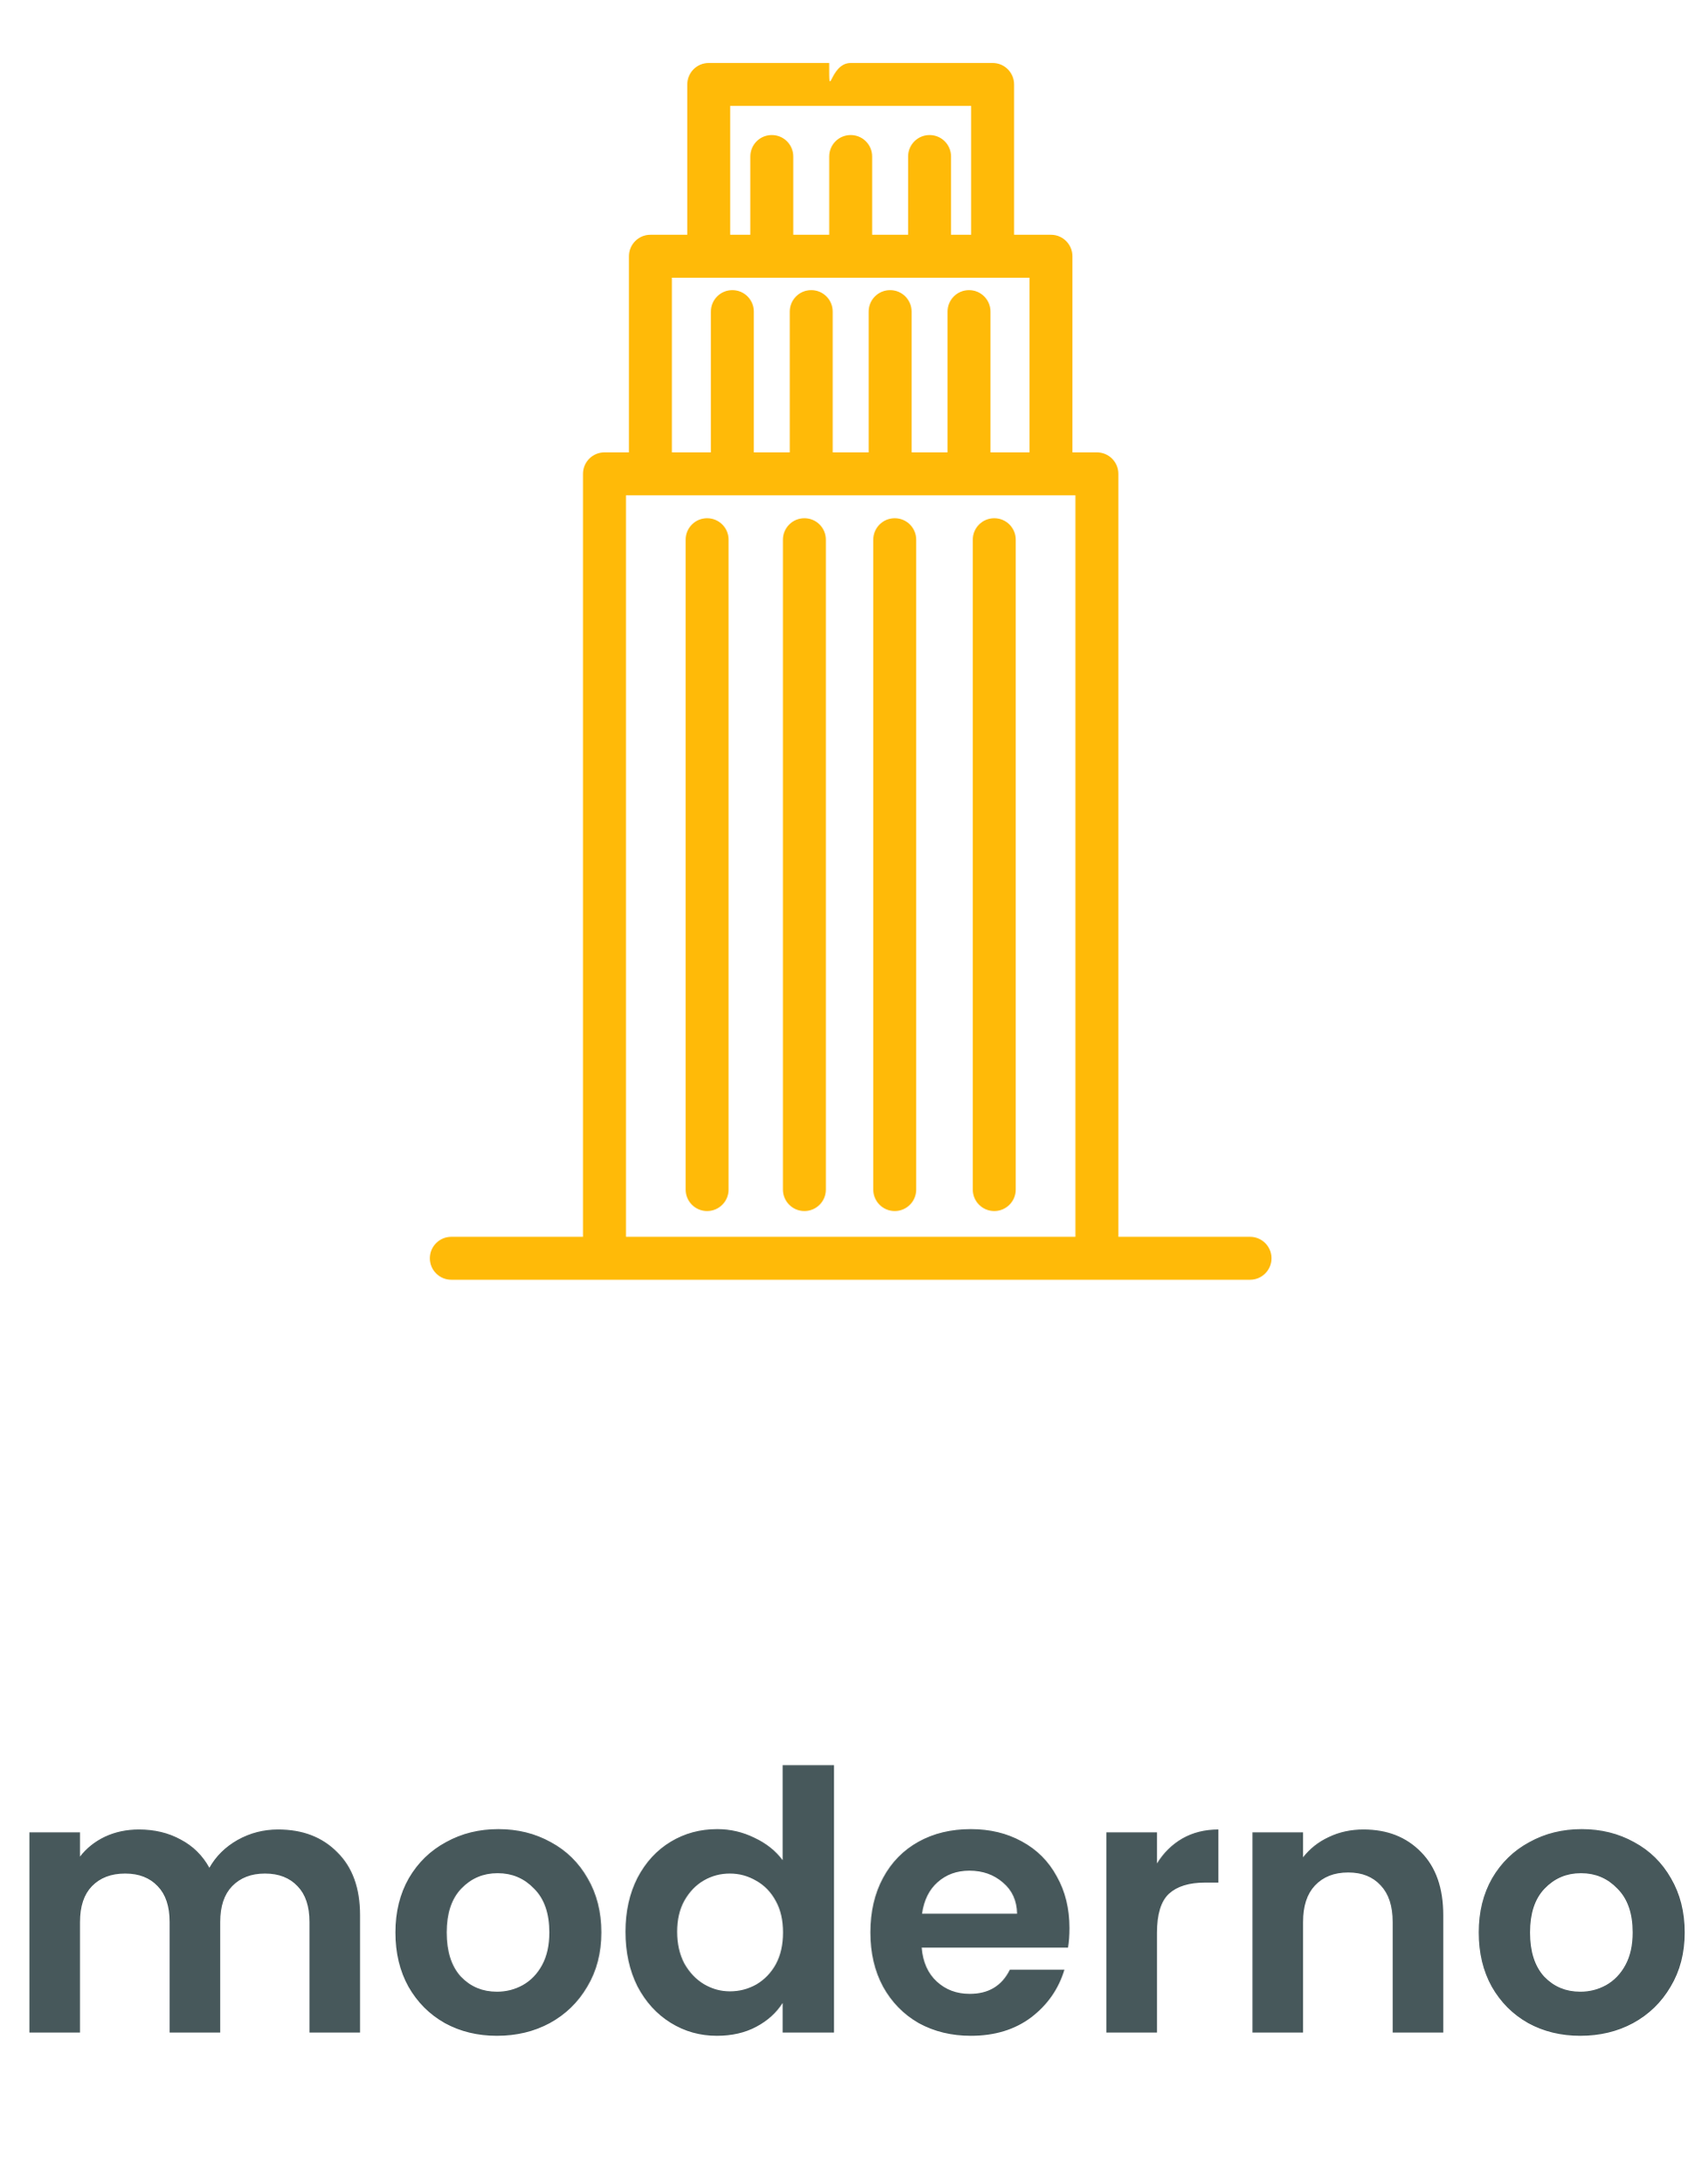
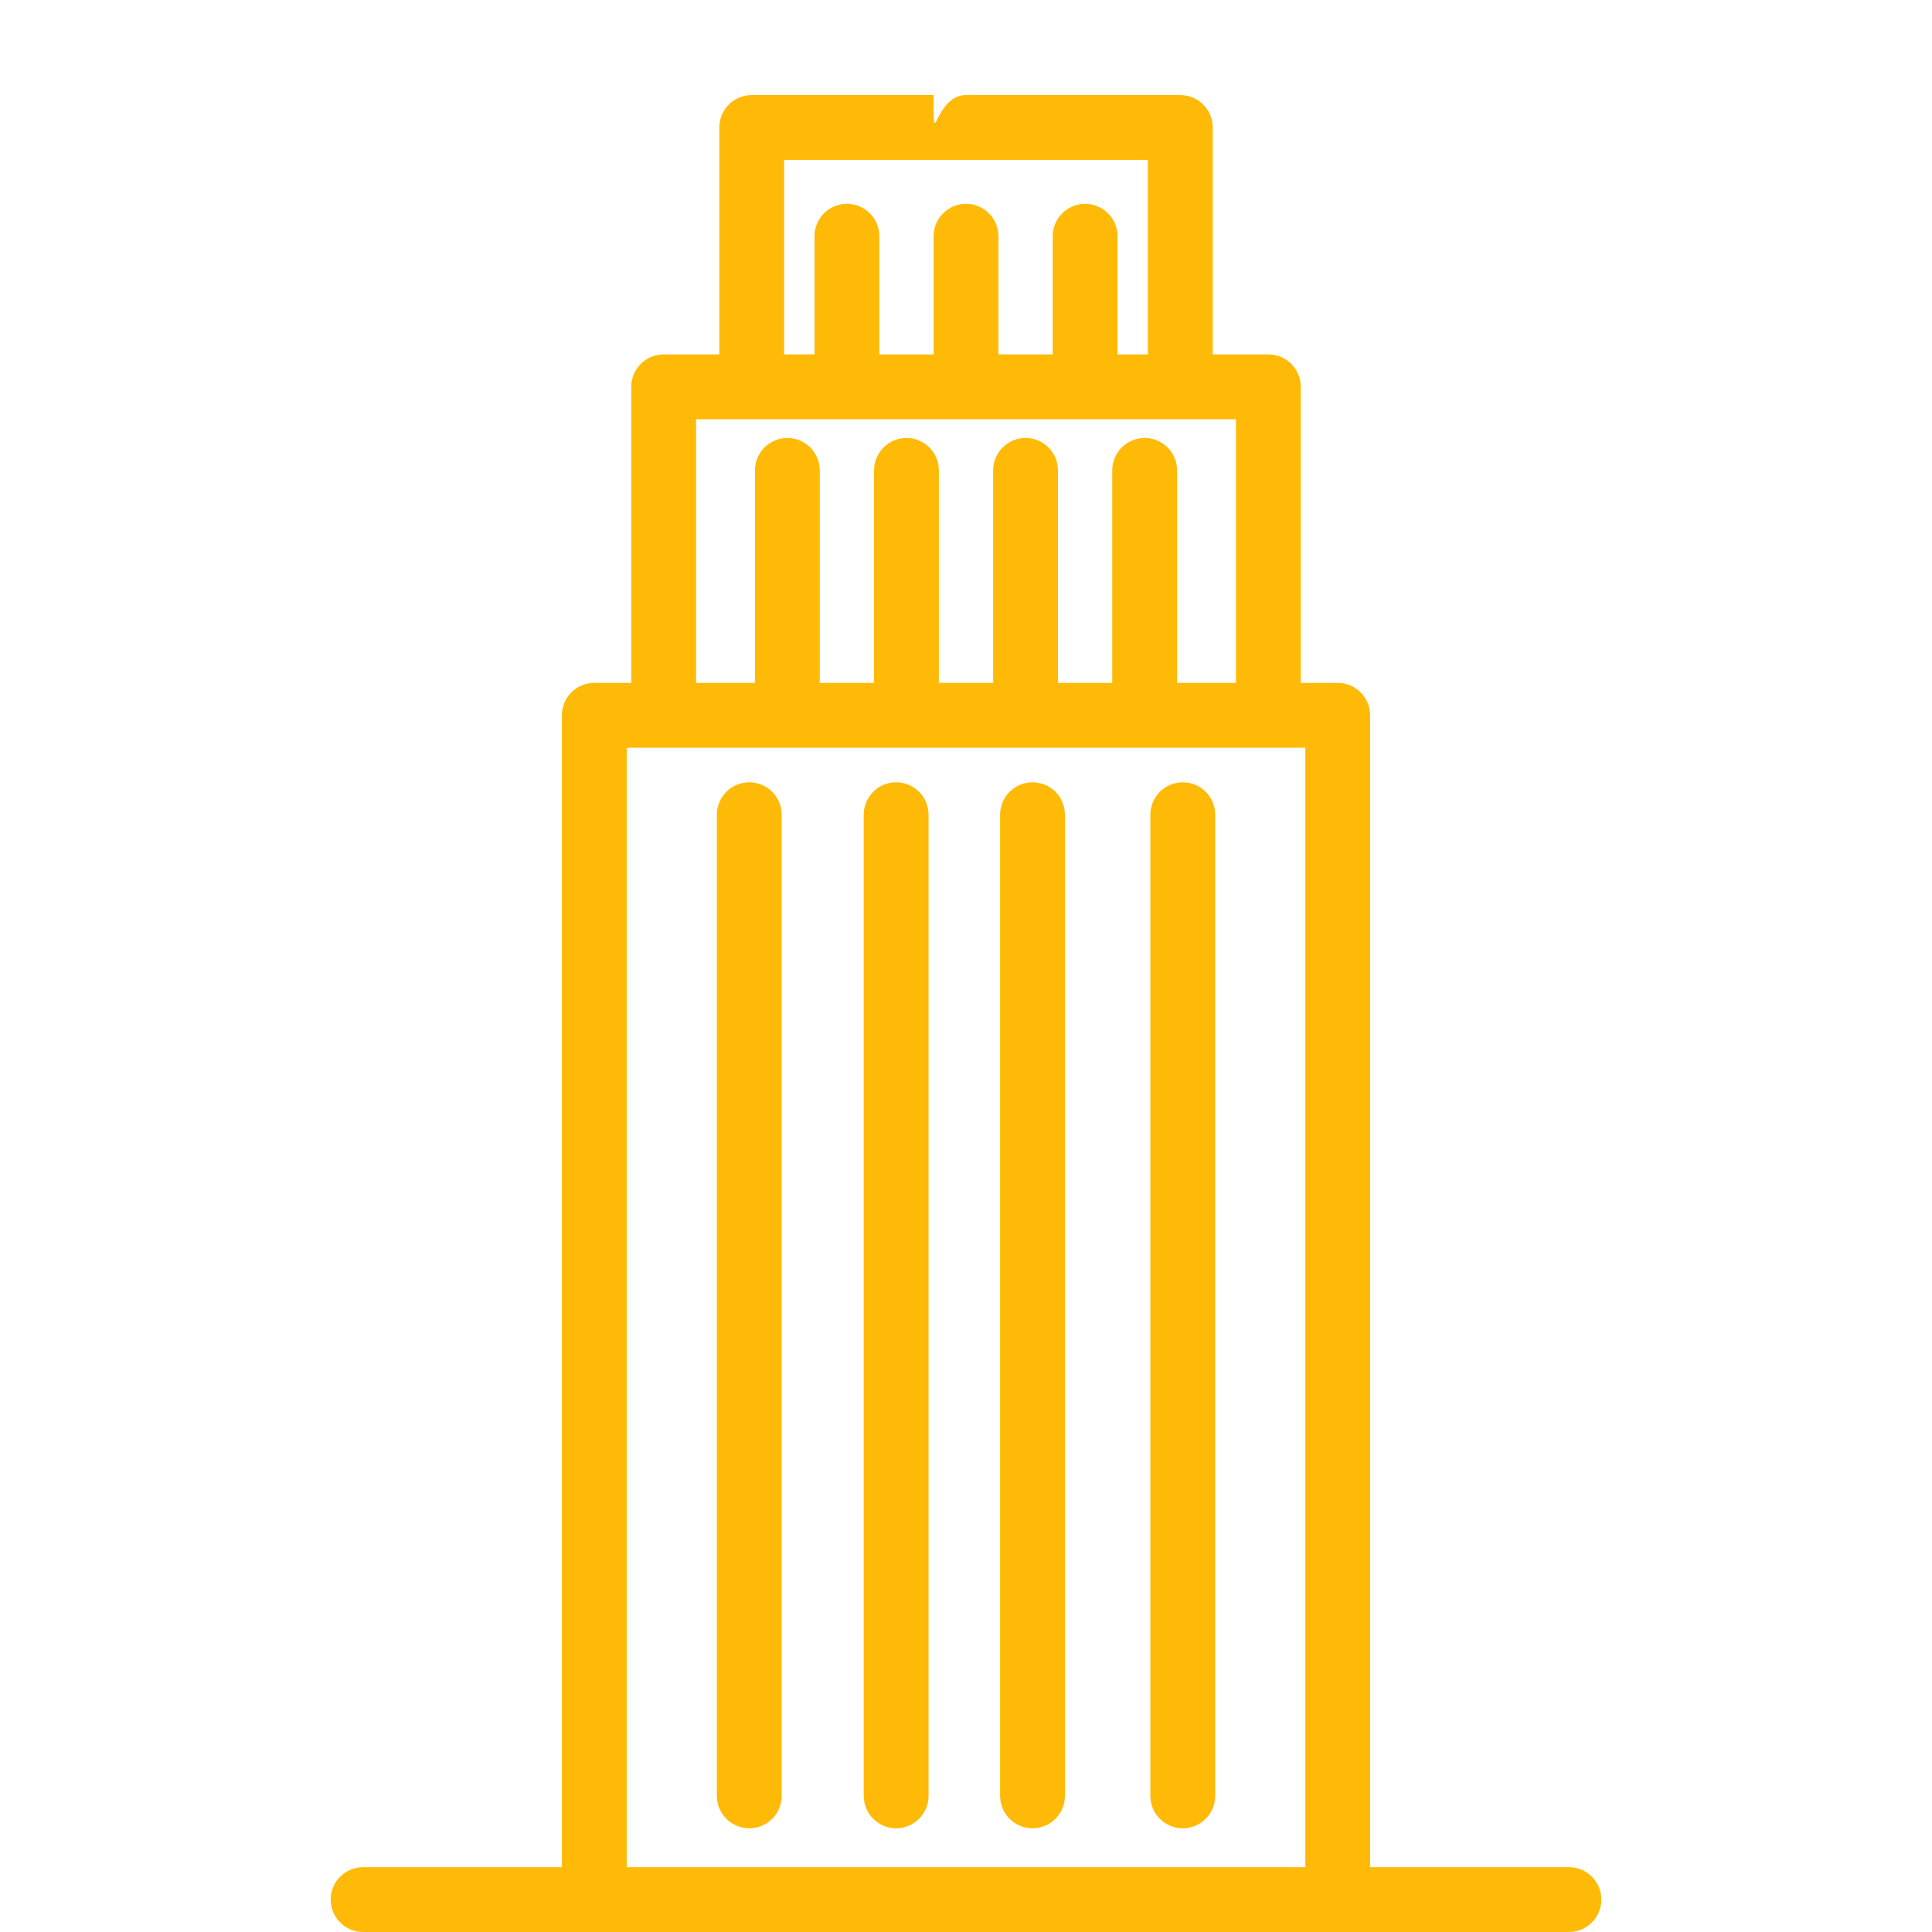
- <svg xmlns="http://www.w3.org/2000/svg" width="113" height="145" viewBox="0 0 113 145" fill="none">
-   <path d="M18.465 121.512C20.097 121.512 21.409 122.016 22.401 123.024C23.409 124.016 23.913 125.408 23.913 127.2V135H20.553V127.656C20.553 126.616 20.289 125.824 19.761 125.28C19.233 124.72 18.513 124.44 17.601 124.44C16.689 124.44 15.961 124.72 15.417 125.28C14.889 125.824 14.625 126.616 14.625 127.656V135H11.265V127.656C11.265 126.616 11.001 125.824 10.473 125.28C9.945 124.72 9.225 124.44 8.313 124.44C7.385 124.44 6.649 124.72 6.105 125.28C5.577 125.824 5.313 126.616 5.313 127.656V135H1.953V121.704H5.313V123.312C5.745 122.752 6.297 122.312 6.969 121.992C7.657 121.672 8.409 121.512 9.225 121.512C10.265 121.512 11.193 121.736 12.009 122.184C12.825 122.616 13.457 123.24 13.905 124.056C14.337 123.288 14.961 122.672 15.777 122.208C16.609 121.744 17.505 121.512 18.465 121.512ZM33.005 135.216C31.725 135.216 30.573 134.936 29.549 134.376C28.525 133.8 27.717 132.992 27.125 131.952C26.549 130.912 26.261 129.712 26.261 128.352C26.261 126.992 26.557 125.792 27.149 124.752C27.757 123.712 28.581 122.912 29.621 122.352C30.661 121.776 31.821 121.488 33.101 121.488C34.381 121.488 35.541 121.776 36.581 122.352C37.621 122.912 38.437 123.712 39.029 124.752C39.637 125.792 39.941 126.992 39.941 128.352C39.941 129.712 39.629 130.912 39.005 131.952C38.397 132.992 37.565 133.8 36.509 134.376C35.469 134.936 34.301 135.216 33.005 135.216ZM33.005 132.288C33.613 132.288 34.181 132.144 34.709 131.856C35.253 131.552 35.685 131.104 36.005 130.512C36.325 129.92 36.485 129.2 36.485 128.352C36.485 127.088 36.149 126.12 35.477 125.448C34.821 124.76 34.013 124.416 33.053 124.416C32.093 124.416 31.285 124.76 30.629 125.448C29.989 126.12 29.669 127.088 29.669 128.352C29.669 129.616 29.981 130.592 30.605 131.28C31.245 131.952 32.045 132.288 33.005 132.288ZM41.542 128.304C41.542 126.96 41.806 125.768 42.334 124.728C42.878 123.688 43.614 122.888 44.542 122.328C45.47 121.768 46.502 121.488 47.638 121.488C48.502 121.488 49.326 121.68 50.11 122.064C50.894 122.432 51.518 122.928 51.982 123.552V117.24H55.39V135H51.982V133.032C51.566 133.688 50.982 134.216 50.23 134.616C49.478 135.016 48.606 135.216 47.614 135.216C46.494 135.216 45.47 134.928 44.542 134.352C43.614 133.776 42.878 132.968 42.334 131.928C41.806 130.872 41.542 129.664 41.542 128.304ZM52.006 128.352C52.006 127.536 51.846 126.84 51.526 126.264C51.206 125.672 50.774 125.224 50.23 124.92C49.686 124.6 49.102 124.44 48.478 124.44C47.854 124.44 47.278 124.592 46.75 124.896C46.222 125.2 45.79 125.648 45.454 126.24C45.134 126.816 44.974 127.504 44.974 128.304C44.974 129.104 45.134 129.808 45.454 130.416C45.79 131.008 46.222 131.464 46.75 131.784C47.294 132.104 47.87 132.264 48.478 132.264C49.102 132.264 49.686 132.112 50.23 131.808C50.774 131.488 51.206 131.04 51.526 130.464C51.846 129.872 52.006 129.168 52.006 128.352ZM71.032 128.064C71.032 128.544 71 128.976 70.936 129.36H61.216C61.296 130.32 61.632 131.072 62.224 131.616C62.816 132.16 63.544 132.432 64.408 132.432C65.656 132.432 66.544 131.896 67.072 130.824H70.696C70.312 132.104 69.576 133.16 68.488 133.992C67.4 134.808 66.064 135.216 64.48 135.216C63.2 135.216 62.048 134.936 61.024 134.376C60.016 133.8 59.224 132.992 58.648 131.952C58.088 130.912 57.808 129.712 57.808 128.352C57.808 126.976 58.088 125.768 58.648 124.728C59.208 123.688 59.992 122.888 61 122.328C62.008 121.768 63.168 121.488 64.48 121.488C65.744 121.488 66.872 121.76 67.864 122.304C68.872 122.848 69.648 123.624 70.192 124.632C70.752 125.624 71.032 126.768 71.032 128.064ZM67.552 127.104C67.536 126.24 67.224 125.552 66.616 125.04C66.008 124.512 65.264 124.248 64.384 124.248C63.552 124.248 62.848 124.504 62.272 125.016C61.712 125.512 61.368 126.208 61.24 127.104H67.552ZM76.844 123.768C77.276 123.064 77.836 122.512 78.524 122.112C79.228 121.712 80.028 121.512 80.924 121.512V125.04H80.036C78.98 125.04 78.18 125.288 77.636 125.784C77.108 126.28 76.844 127.144 76.844 128.376V135H73.484V121.704H76.844V123.768ZM90.555 121.512C92.139 121.512 93.419 122.016 94.395 123.024C95.371 124.016 95.859 125.408 95.859 127.2V135H92.499V127.656C92.499 126.6 92.235 125.792 91.707 125.232C91.179 124.656 90.459 124.368 89.547 124.368C88.619 124.368 87.883 124.656 87.339 125.232C86.811 125.792 86.547 126.6 86.547 127.656V135H83.187V121.704H86.547V123.36C86.995 122.784 87.563 122.336 88.251 122.016C88.955 121.68 89.723 121.512 90.555 121.512ZM104.958 135.216C103.678 135.216 102.526 134.936 101.502 134.376C100.478 133.8 99.67 132.992 99.078 131.952C98.502 130.912 98.214 129.712 98.214 128.352C98.214 126.992 98.51 125.792 99.102 124.752C99.71 123.712 100.534 122.912 101.574 122.352C102.614 121.776 103.774 121.488 105.054 121.488C106.334 121.488 107.494 121.776 108.534 122.352C109.574 122.912 110.39 123.712 110.982 124.752C111.59 125.792 111.894 126.992 111.894 128.352C111.894 129.712 111.582 130.912 110.958 131.952C110.35 132.992 109.518 133.8 108.462 134.376C107.422 134.936 106.254 135.216 104.958 135.216ZM104.958 132.288C105.566 132.288 106.134 132.144 106.662 131.856C107.206 131.552 107.638 131.104 107.958 130.512C108.278 129.92 108.438 129.2 108.438 128.352C108.438 127.088 108.102 126.12 107.43 125.448C106.774 124.76 105.966 124.416 105.006 124.416C104.046 124.416 103.238 124.76 102.582 125.448C101.942 126.12 101.622 127.088 101.622 128.352C101.622 129.616 101.934 130.592 102.558 131.28C103.198 131.952 103.998 132.288 104.958 132.288Z" fill="#47585B" />
-   <path d="M46.964 34.418C46.176 34.418 45.538 35.057 45.538 35.844V79.011C45.538 79.798 46.176 80.437 46.964 80.437C47.751 80.437 48.39 79.798 48.39 79.011V35.844C48.39 35.056 47.751 34.418 46.964 34.418Z" fill="#FFBA08" />
-   <path d="M53.426 34.418C52.639 34.418 52 35.057 52 35.844V79.011C52 79.798 52.639 80.437 53.426 80.437C54.214 80.437 54.852 79.798 54.852 79.011V35.844C54.852 35.056 54.214 34.418 53.426 34.418Z" fill="#FFBA08" />
-   <path d="M59.426 34.418C58.639 34.418 58 35.057 58 35.844V79.011C58 79.798 58.639 80.437 59.426 80.437C60.214 80.437 60.852 79.798 60.852 79.011V35.844C60.852 35.056 60.214 34.418 59.426 34.418Z" fill="#FFBA08" />
-   <path d="M66.036 34.418C65.249 34.418 64.61 35.057 64.61 35.844V79.011C64.61 79.798 65.249 80.437 66.036 80.437C66.824 80.437 67.463 79.798 67.463 79.011V35.844C67.463 35.056 66.824 34.418 66.036 34.418Z" fill="#FFBA08" />
-   <path d="M83.026 82.148H74.28V31.471C74.28 30.683 73.641 30.044 72.854 30.044H71.228V17.019C71.228 16.231 70.589 15.592 69.802 15.592H67.354V5.609C67.354 4.821 66.716 4.183 65.928 4.183H57.926C57.926 4.183 57.288 4.183 56.5 4.183C55.074 4.183 55.074 6.94 55.074 4.183H47.072C46.284 4.183 45.646 4.821 45.646 5.609V15.592H43.199C42.411 15.592 41.772 16.231 41.772 17.019V30.044H40.147C39.359 30.044 38.72 30.683 38.72 31.471V82.148H29.974C29.187 82.148 28.548 82.786 28.548 83.574C28.548 84.361 29.187 85 29.974 85H83.026C83.813 85 84.452 84.361 84.452 83.574C84.452 82.786 83.813 82.148 83.026 82.148ZM48.498 7.035H64.502V15.592H63.166V10.394C63.166 9.606 62.528 8.968 61.74 8.968C60.953 8.968 60.314 9.606 60.314 10.394V15.592H57.926V10.394C57.926 9.606 57.288 8.968 56.5 8.968C55.712 8.968 55.074 9.606 55.074 10.394V15.592H52.687V10.394C52.687 9.606 52.048 8.968 51.26 8.968C50.473 8.968 49.834 9.606 49.834 10.394V15.592H48.498L48.498 7.035ZM44.625 18.445H68.376V30.044H65.786V20.695C65.786 19.907 65.147 19.269 64.36 19.269C63.572 19.269 62.934 19.907 62.934 20.695V30.044H60.546V20.695C60.546 19.907 59.907 19.269 59.12 19.269C58.332 19.269 57.694 19.907 57.694 20.695V30.044H55.306V20.695C55.306 19.907 54.668 19.269 53.88 19.269C53.093 19.269 52.454 19.907 52.454 20.695V30.044H50.066V20.695C50.066 19.907 49.428 19.269 48.64 19.269C47.853 19.269 47.214 19.907 47.214 20.695V30.044H44.625V18.445ZM41.573 82.148V32.897H71.427V82.148H41.573Z" fill="#FFBA08" />
+ <svg xmlns="http://www.w3.org/2000/svg" width="85" height="85" viewBox="0 0 85 85" fill="none">
+   <path d="M32.964 34.418C32.176 34.418 31.538 35.057 31.538 35.844V79.011C31.538 79.798 32.176 80.437 32.964 80.437C33.751 80.437 34.39 79.798 34.39 79.011V35.844C34.39 35.056 33.751 34.418 32.964 34.418Z" fill="#FFBA08" />
+   <path d="M39.426 34.418C38.639 34.418 38 35.057 38 35.844V79.011C38 79.798 38.639 80.437 39.426 80.437C40.214 80.437 40.852 79.798 40.852 79.011V35.844C40.852 35.056 40.214 34.418 39.426 34.418Z" fill="#FFBA08" />
+   <path d="M45.426 34.418C44.639 34.418 44 35.057 44 35.844V79.011C44 79.798 44.639 80.437 45.426 80.437C46.214 80.437 46.852 79.798 46.852 79.011V35.844C46.852 35.056 46.214 34.418 45.426 34.418Z" fill="#FFBA08" />
+   <path d="M52.036 34.418C51.249 34.418 50.61 35.057 50.61 35.844V79.011C50.61 79.798 51.249 80.437 52.036 80.437C52.824 80.437 53.463 79.798 53.463 79.011V35.844C53.463 35.056 52.824 34.418 52.036 34.418Z" fill="#FFBA08" />
+   <path d="M69.026 82.148H60.28V31.471C60.28 30.683 59.641 30.044 58.854 30.044H57.228V17.019C57.228 16.231 56.589 15.592 55.802 15.592H53.354V5.609C53.354 4.821 52.716 4.183 51.928 4.183H43.926C43.926 4.183 43.288 4.183 42.5 4.183C41.074 4.183 41.074 6.94 41.074 4.183H33.072C32.284 4.183 31.646 4.821 31.646 5.609V15.592H29.199C28.411 15.592 27.772 16.231 27.772 17.019V30.044H26.146C25.359 30.044 24.72 30.683 24.72 31.471V82.148H15.974C15.187 82.148 14.548 82.786 14.548 83.574C14.548 84.361 15.187 85 15.974 85H69.026C69.813 85 70.452 84.361 70.452 83.574C70.452 82.786 69.813 82.148 69.026 82.148ZM34.498 7.035H50.502V15.592H49.166V10.394C49.166 9.606 48.528 8.968 47.74 8.968C46.953 8.968 46.314 9.606 46.314 10.394V15.592H43.926V10.394C43.926 9.606 43.288 8.968 42.5 8.968C41.712 8.968 41.074 9.606 41.074 10.394V15.592H38.687V10.394C38.687 9.606 38.048 8.968 37.26 8.968C36.473 8.968 35.834 9.606 35.834 10.394V15.592H34.498L34.498 7.035ZM30.625 18.445H54.376V30.044H51.786V20.695C51.786 19.907 51.148 19.269 50.36 19.269C49.572 19.269 48.934 19.907 48.934 20.695V30.044H46.546V20.695C46.546 19.907 45.907 19.269 45.12 19.269C44.332 19.269 43.694 19.907 43.694 20.695V30.044H41.306V20.695C41.306 19.907 40.668 19.269 39.88 19.269C39.093 19.269 38.454 19.907 38.454 20.695V30.044H36.066V20.695C36.066 19.907 35.428 19.269 34.64 19.269C33.853 19.269 33.214 19.907 33.214 20.695V30.044H30.625V18.445ZM27.573 82.148V32.897H57.428V82.148H27.573Z" fill="#FFBA08" />
</svg>
